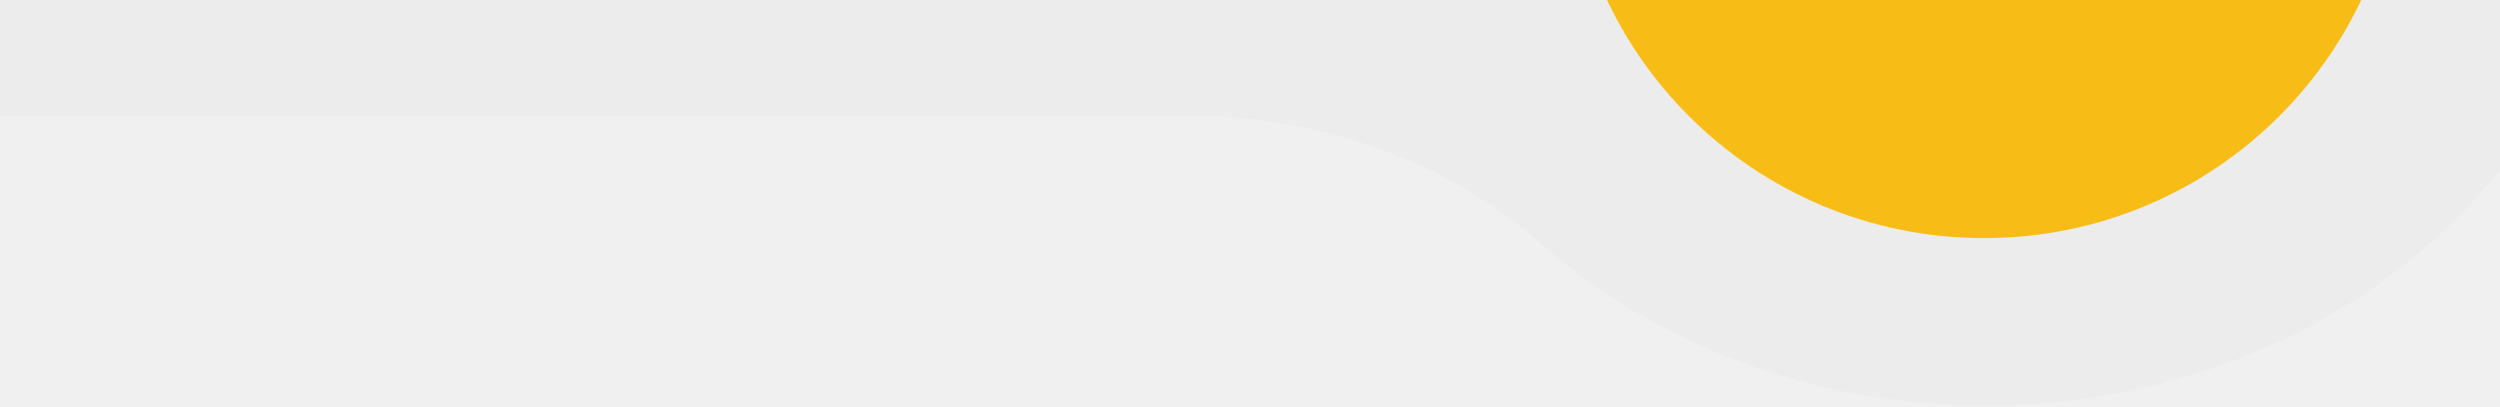
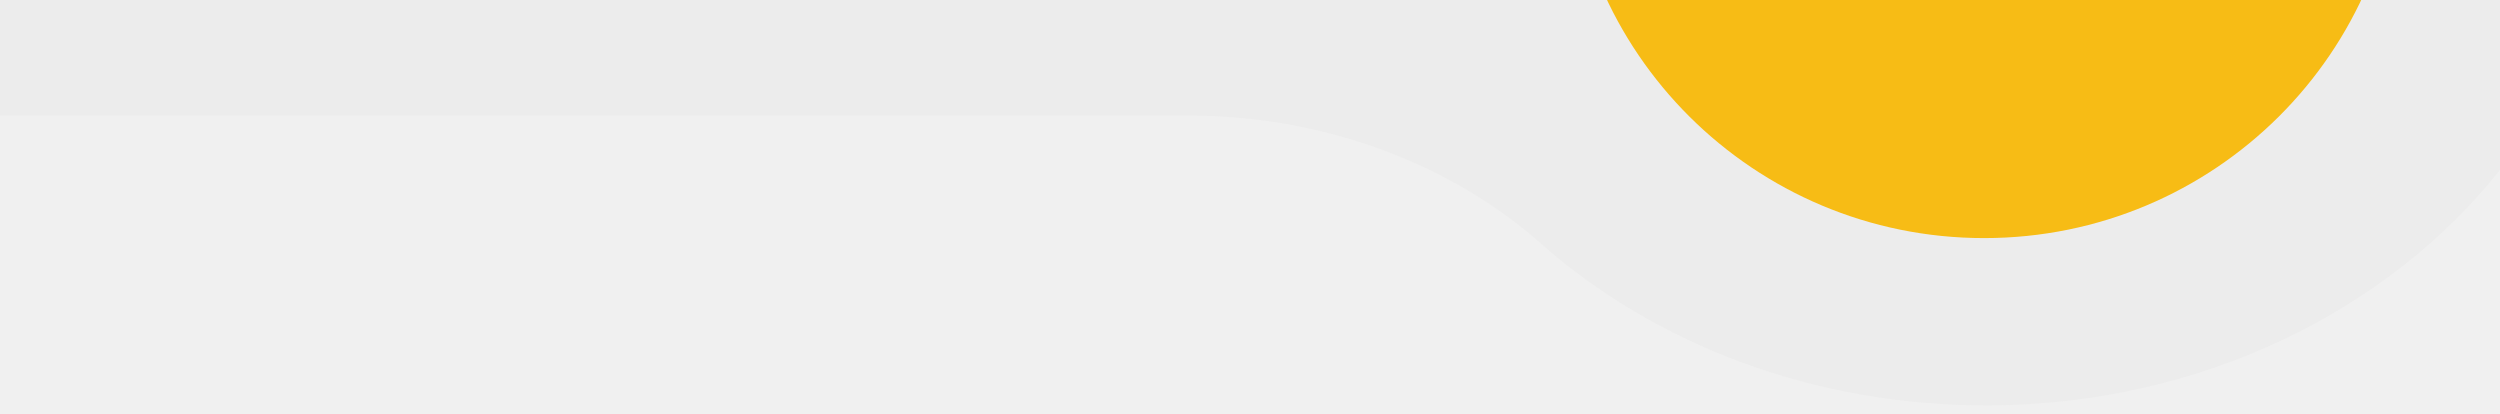
- <svg xmlns="http://www.w3.org/2000/svg" width="905" height="147" viewBox="0 0 905 147" fill="none">
-   <g clip-path="url(#clip0_25:2)">
-     <path d="M905 -214.039V61.497C864.475 112.578 796.814 146.369 720.223 146.759C656.597 147.084 599.038 124.58 557.767 88.135C524.12 58.424 478.02 41.828 430.014 41.828H-100.555V-214.039H905Z" fill="#ECECEC" />
-     <path d="M718.254 86.19C801.556 86.19 869.087 18.982 869.087 -63.924C869.087 -146.83 801.556 -214.039 718.254 -214.039C634.951 -214.039 567.421 -146.83 567.421 -63.924C567.421 18.982 634.951 86.19 718.254 86.19Z" fill="#F7BC15" />
+ <svg xmlns="http://www.w3.org/2000/svg" width="1366" height="226" viewBox="0 0 1366 226" fill="none">
+   <g clip-path="url(#clip0_13:4)">
+     <path d="M1366 -323.07V92.823C1304.83 169.924 1202.7 220.928 1087.1 221.518C991.063 222.008 904.183 188.04 841.889 133.031C791.102 88.185 721.519 63.135 649.06 63.135H-151.778V-323.07H1366Z" fill="#ECECEC" />
+     <path d="M1084.13 130.095C958.39 130.095 856.46 28.651 856.46 -96.487C856.46 -221.625 958.39 -323.07 1084.13 -323.07C1209.86 -323.07 1311.79 -221.625 1311.79 -96.487C1311.79 28.651 1209.86 130.095 1084.13 130.095Z" fill="#F7BC15" />
  </g>
  <defs>
-     <clipPath id="clip0_25:2">
-       <rect width="905" height="146.523" fill="white" />
+     <clipPath id="clip0_13:4">
+       <rect width="1366" height="225.498" fill="white" transform="matrix(-1 0 0 1 1366 0)" />
    </clipPath>
  </defs>
</svg>
